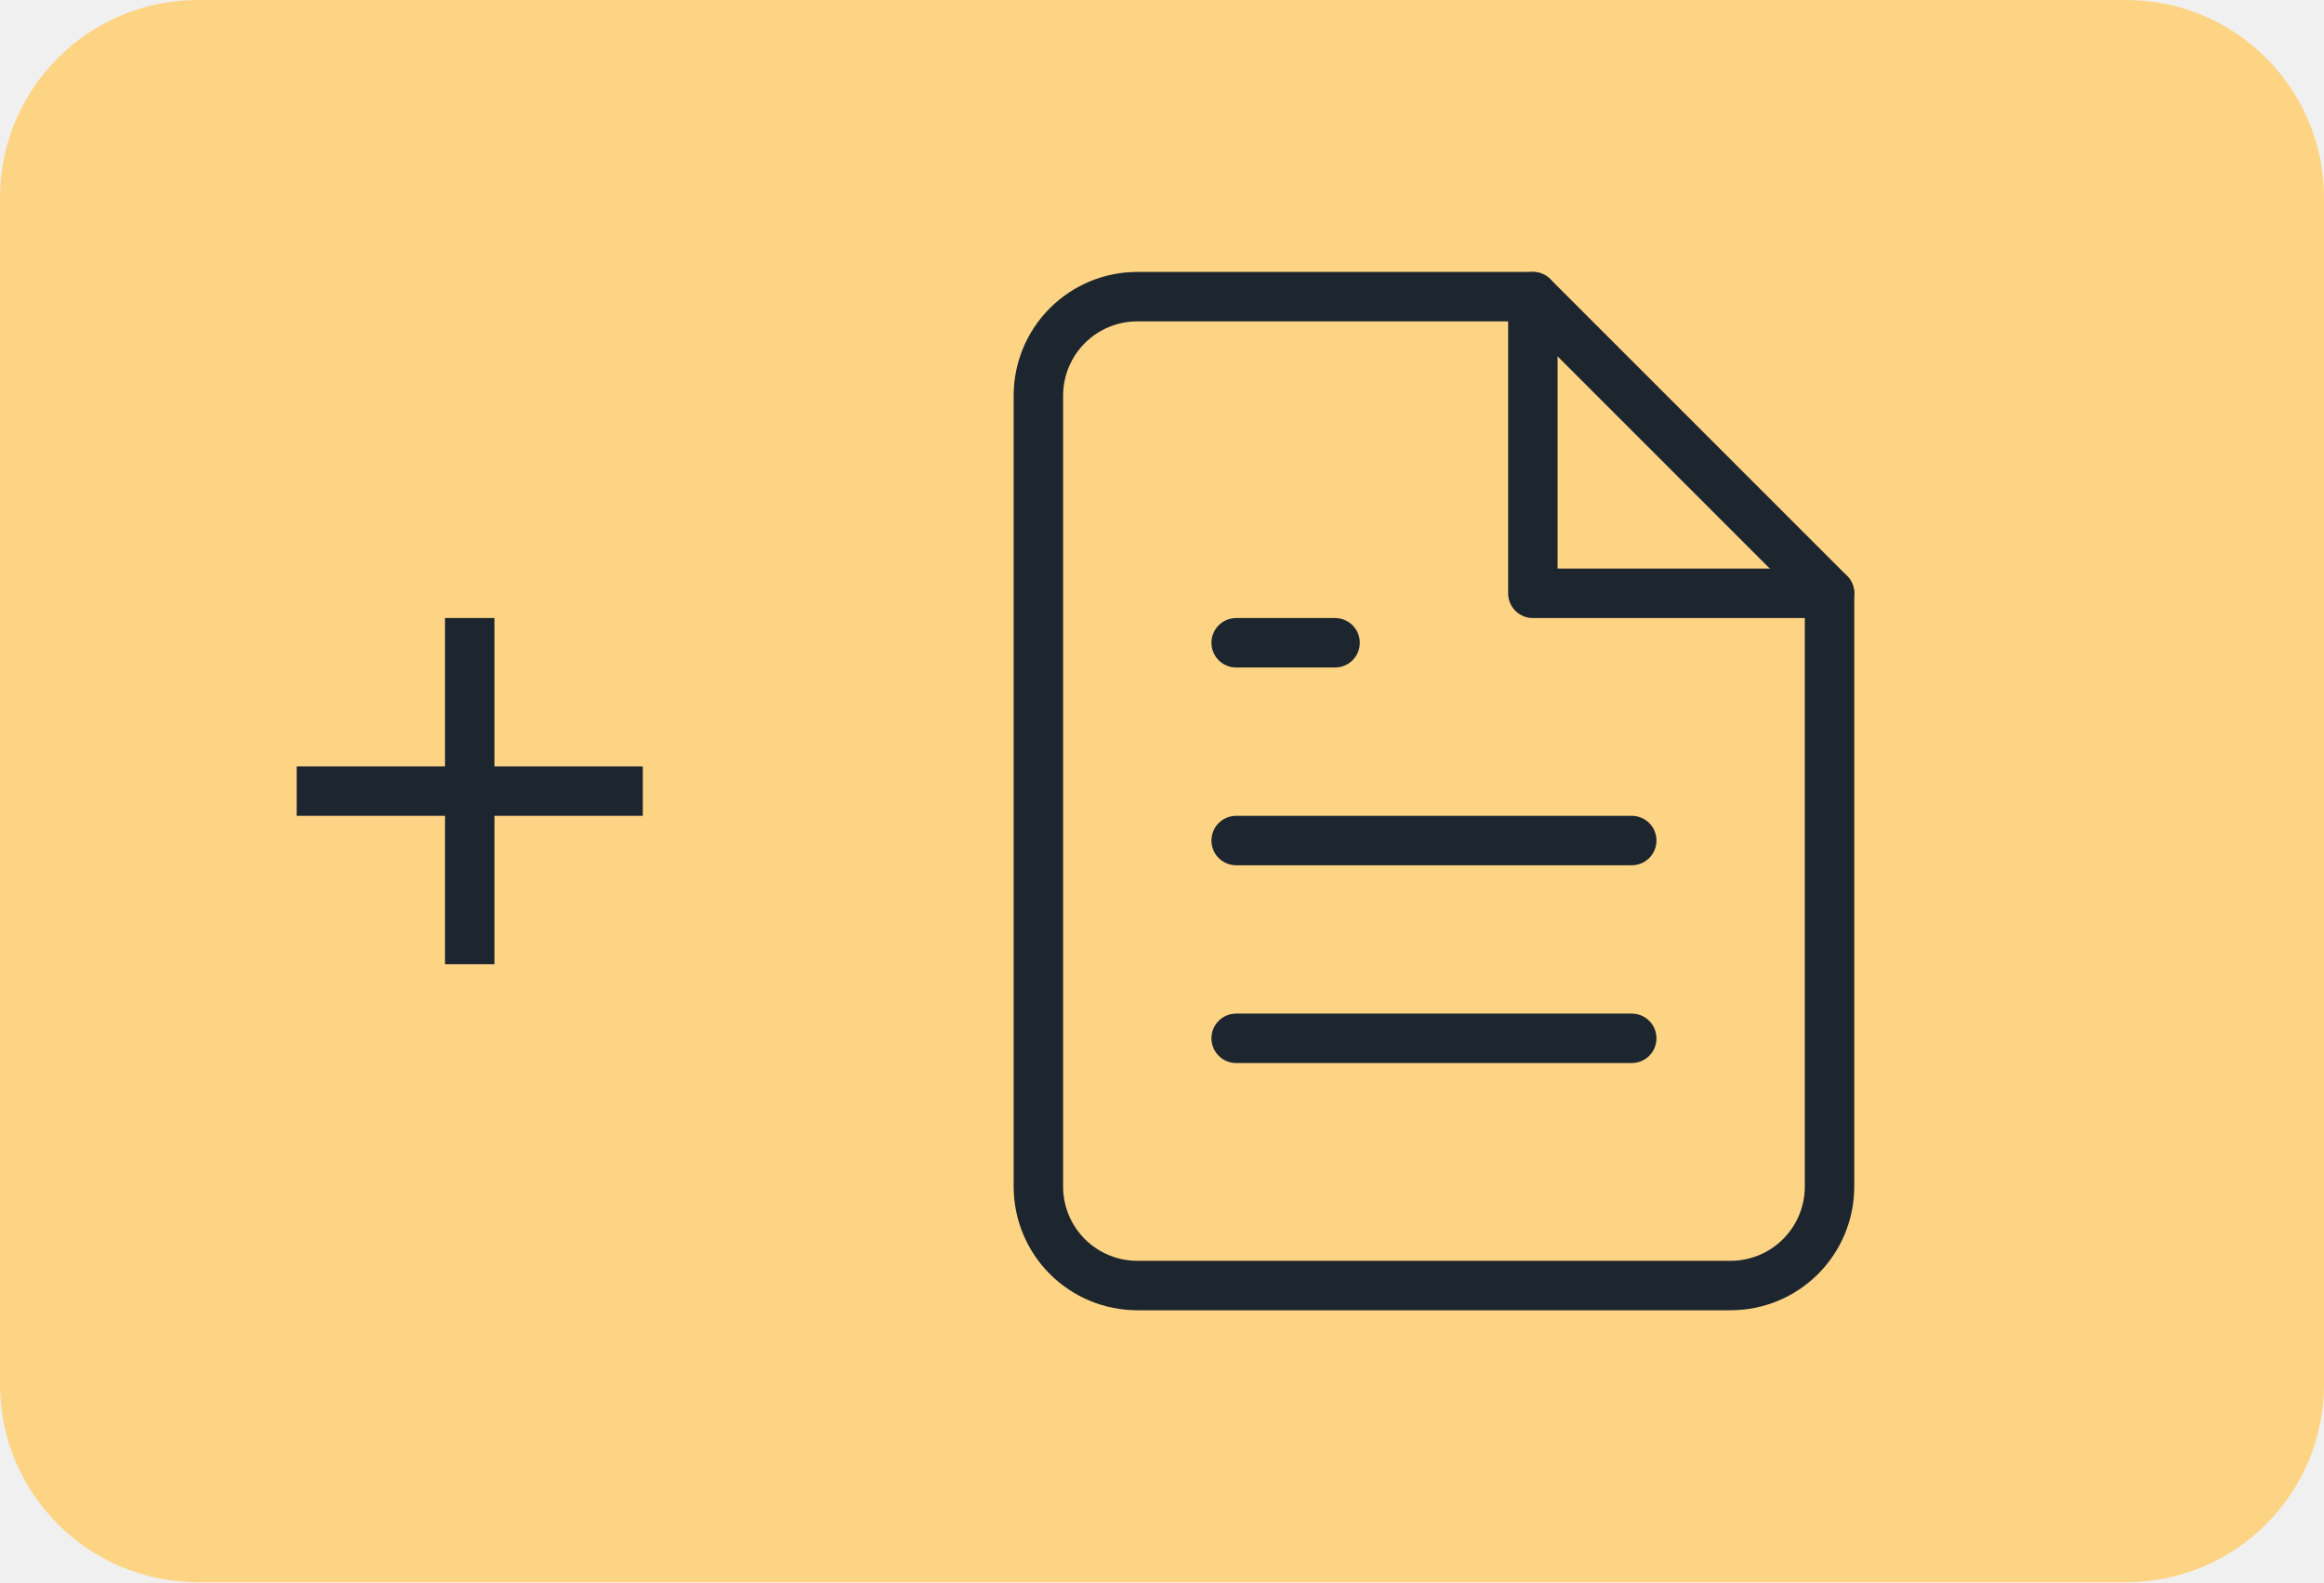
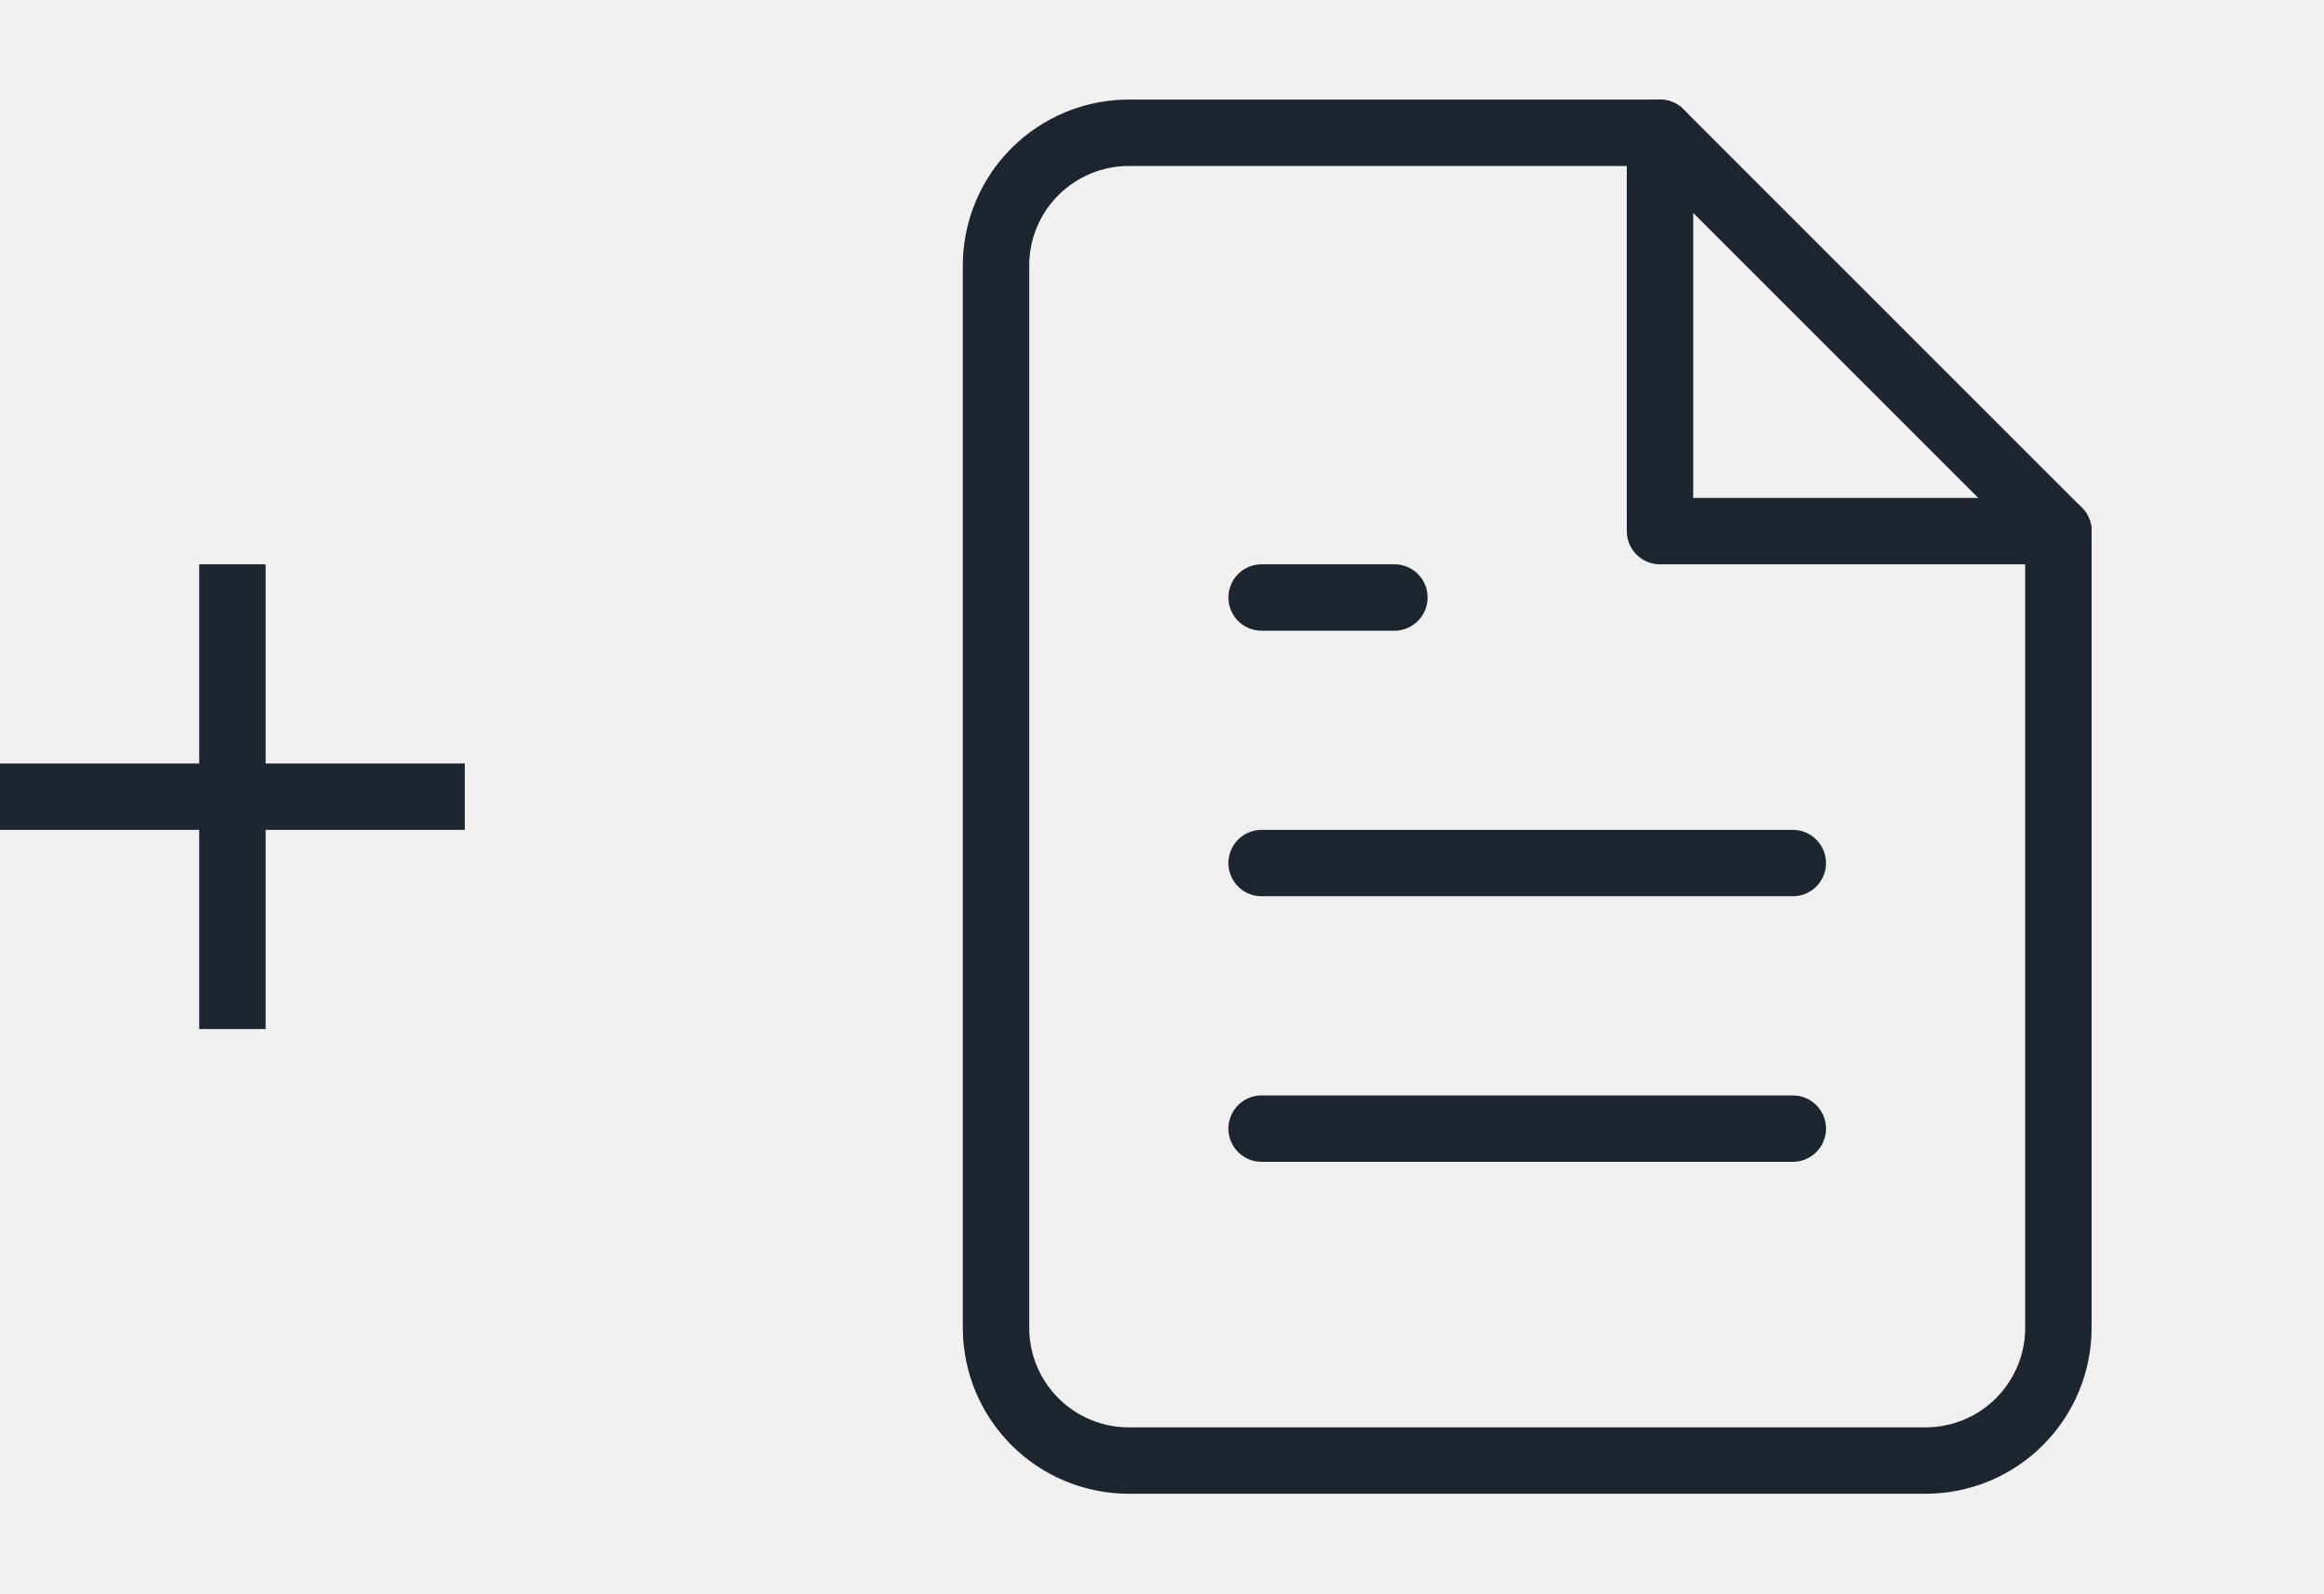
- <svg xmlns="http://www.w3.org/2000/svg" width="47" height="32" viewBox="0 0 47 32" fill="none">
-   <g clip-path="url(#clip0)">
-     <rect width="47" height="32" rx="4" fill="#FDD484" />
-     <rect x="6" y="15.5" width="7" height="1" fill="#1D252F" />
-     <rect x="9" y="19.5" width="7" height="1" transform="rotate(-90 9 19.5)" fill="#1D252F" />
-     <path d="M31 6H23C22.47 6 21.961 6.211 21.586 6.586C21.211 6.961 21 7.47 21 8V24C21 24.53 21.211 25.039 21.586 25.414C21.961 25.789 22.47 26 23 26H35C35.53 26 36.039 25.789 36.414 25.414C36.789 25.039 37 24.53 37 24V12L31 6Z" stroke="#1D252F" stroke-linecap="round" stroke-linejoin="round" />
-     <path d="M31 6V12H37" stroke="#1D252F" stroke-linecap="round" stroke-linejoin="round" />
-     <path d="M33 17H25" stroke="#1D252F" stroke-linecap="round" stroke-linejoin="round" />
-     <path d="M33 21H25" stroke="#1D252F" stroke-linecap="round" stroke-linejoin="round" />
-     <path d="M27 13H26H25" stroke="#1D252F" stroke-linecap="round" stroke-linejoin="round" />
-   </g>
-   <defs>
-     <clipPath id="clip0">
-       <rect width="47" height="32" rx="4" fill="white" />
-     </clipPath>
-   </defs>
+ <svg xmlns="http://www.w3.org/2000/svg" width="35" height="24" viewBox="0 0 35 24" fill="none">
+   <rect y="11.5" width="7" height="1" fill="#1D252F" />
+   <rect x="3" y="15.5" width="7" height="1" transform="rotate(-90 3 15.5)" fill="#1D252F" />
+   <path d="M25 2H17C16.47 2 15.961 2.211 15.586 2.586C15.211 2.961 15 3.47 15 4V20C15 20.53 15.211 21.039 15.586 21.414C15.961 21.789 16.47 22 17 22H29C29.53 22 30.039 21.789 30.414 21.414C30.789 21.039 31 20.53 31 20V8L25 2Z" stroke="#1D252F" stroke-linecap="round" stroke-linejoin="round" />
+   <path d="M25 2V8H31" stroke="#1D252F" stroke-linecap="round" stroke-linejoin="round" />
+   <path d="M27 13H19" stroke="#1D252F" stroke-linecap="round" stroke-linejoin="round" />
+   <path d="M27 17H19" stroke="#1D252F" stroke-linecap="round" stroke-linejoin="round" />
+   <path d="M21 9H20H19" stroke="#1D252F" stroke-linecap="round" stroke-linejoin="round" />
</svg>
